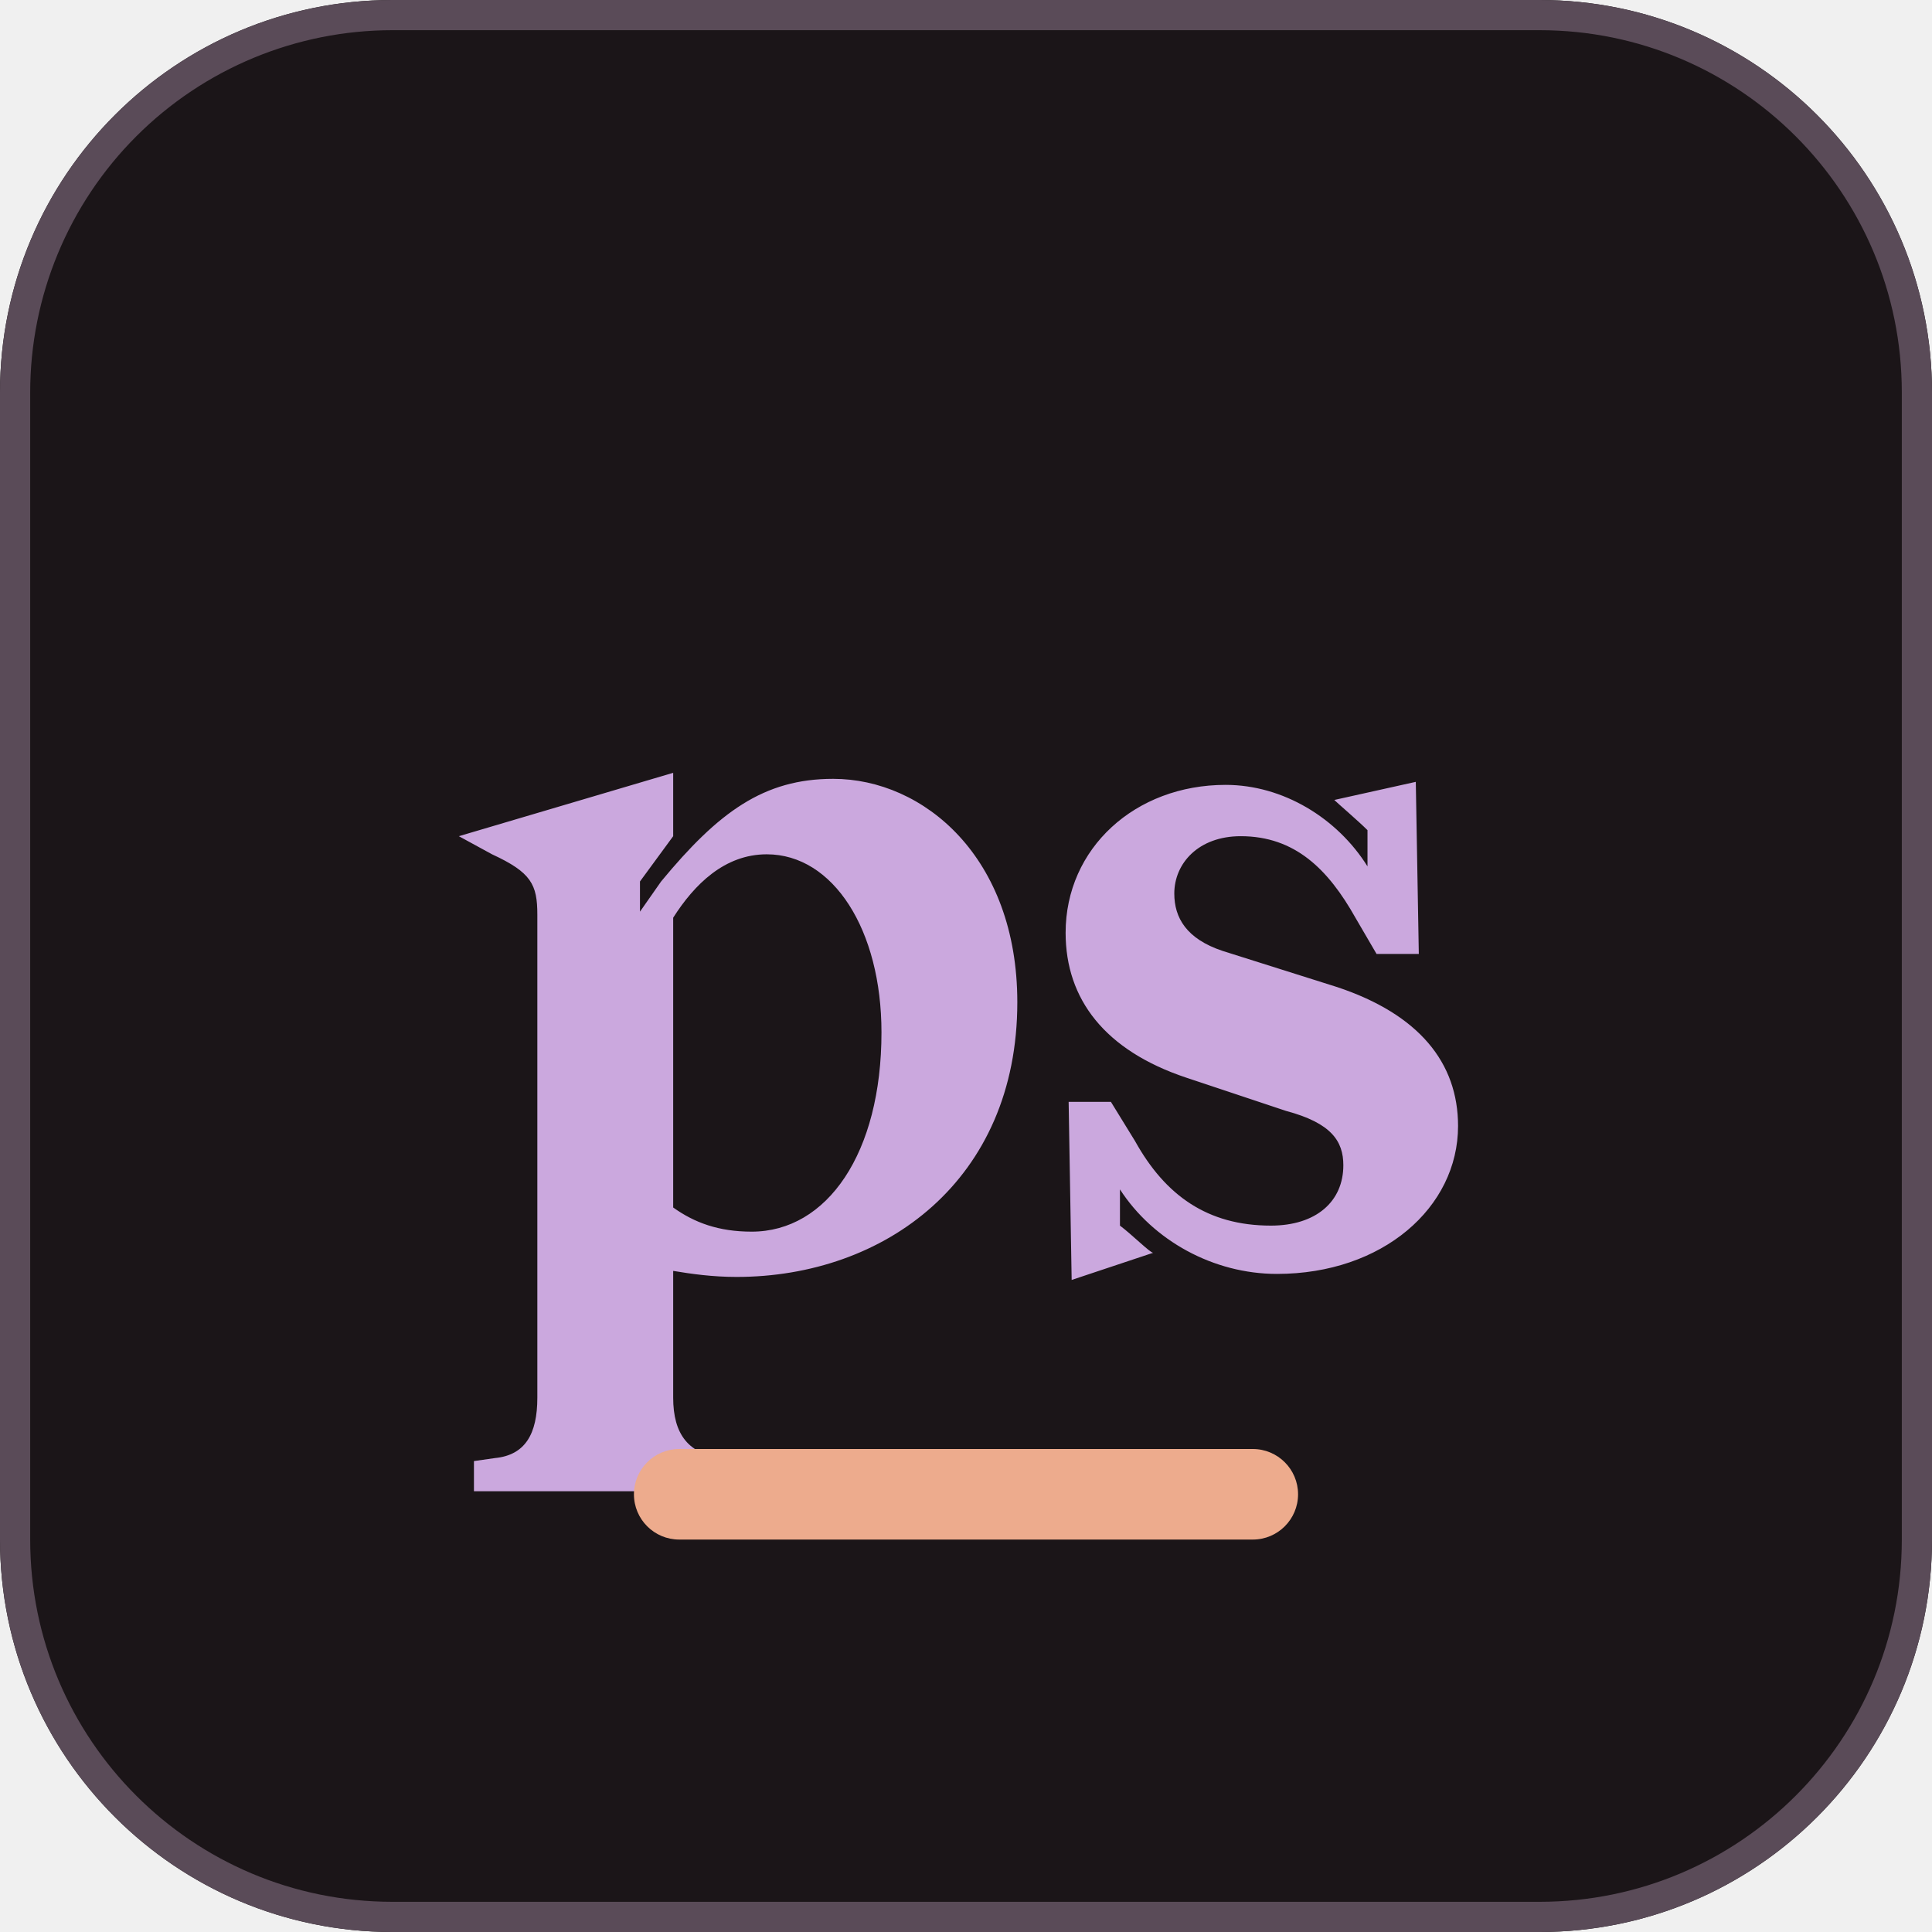
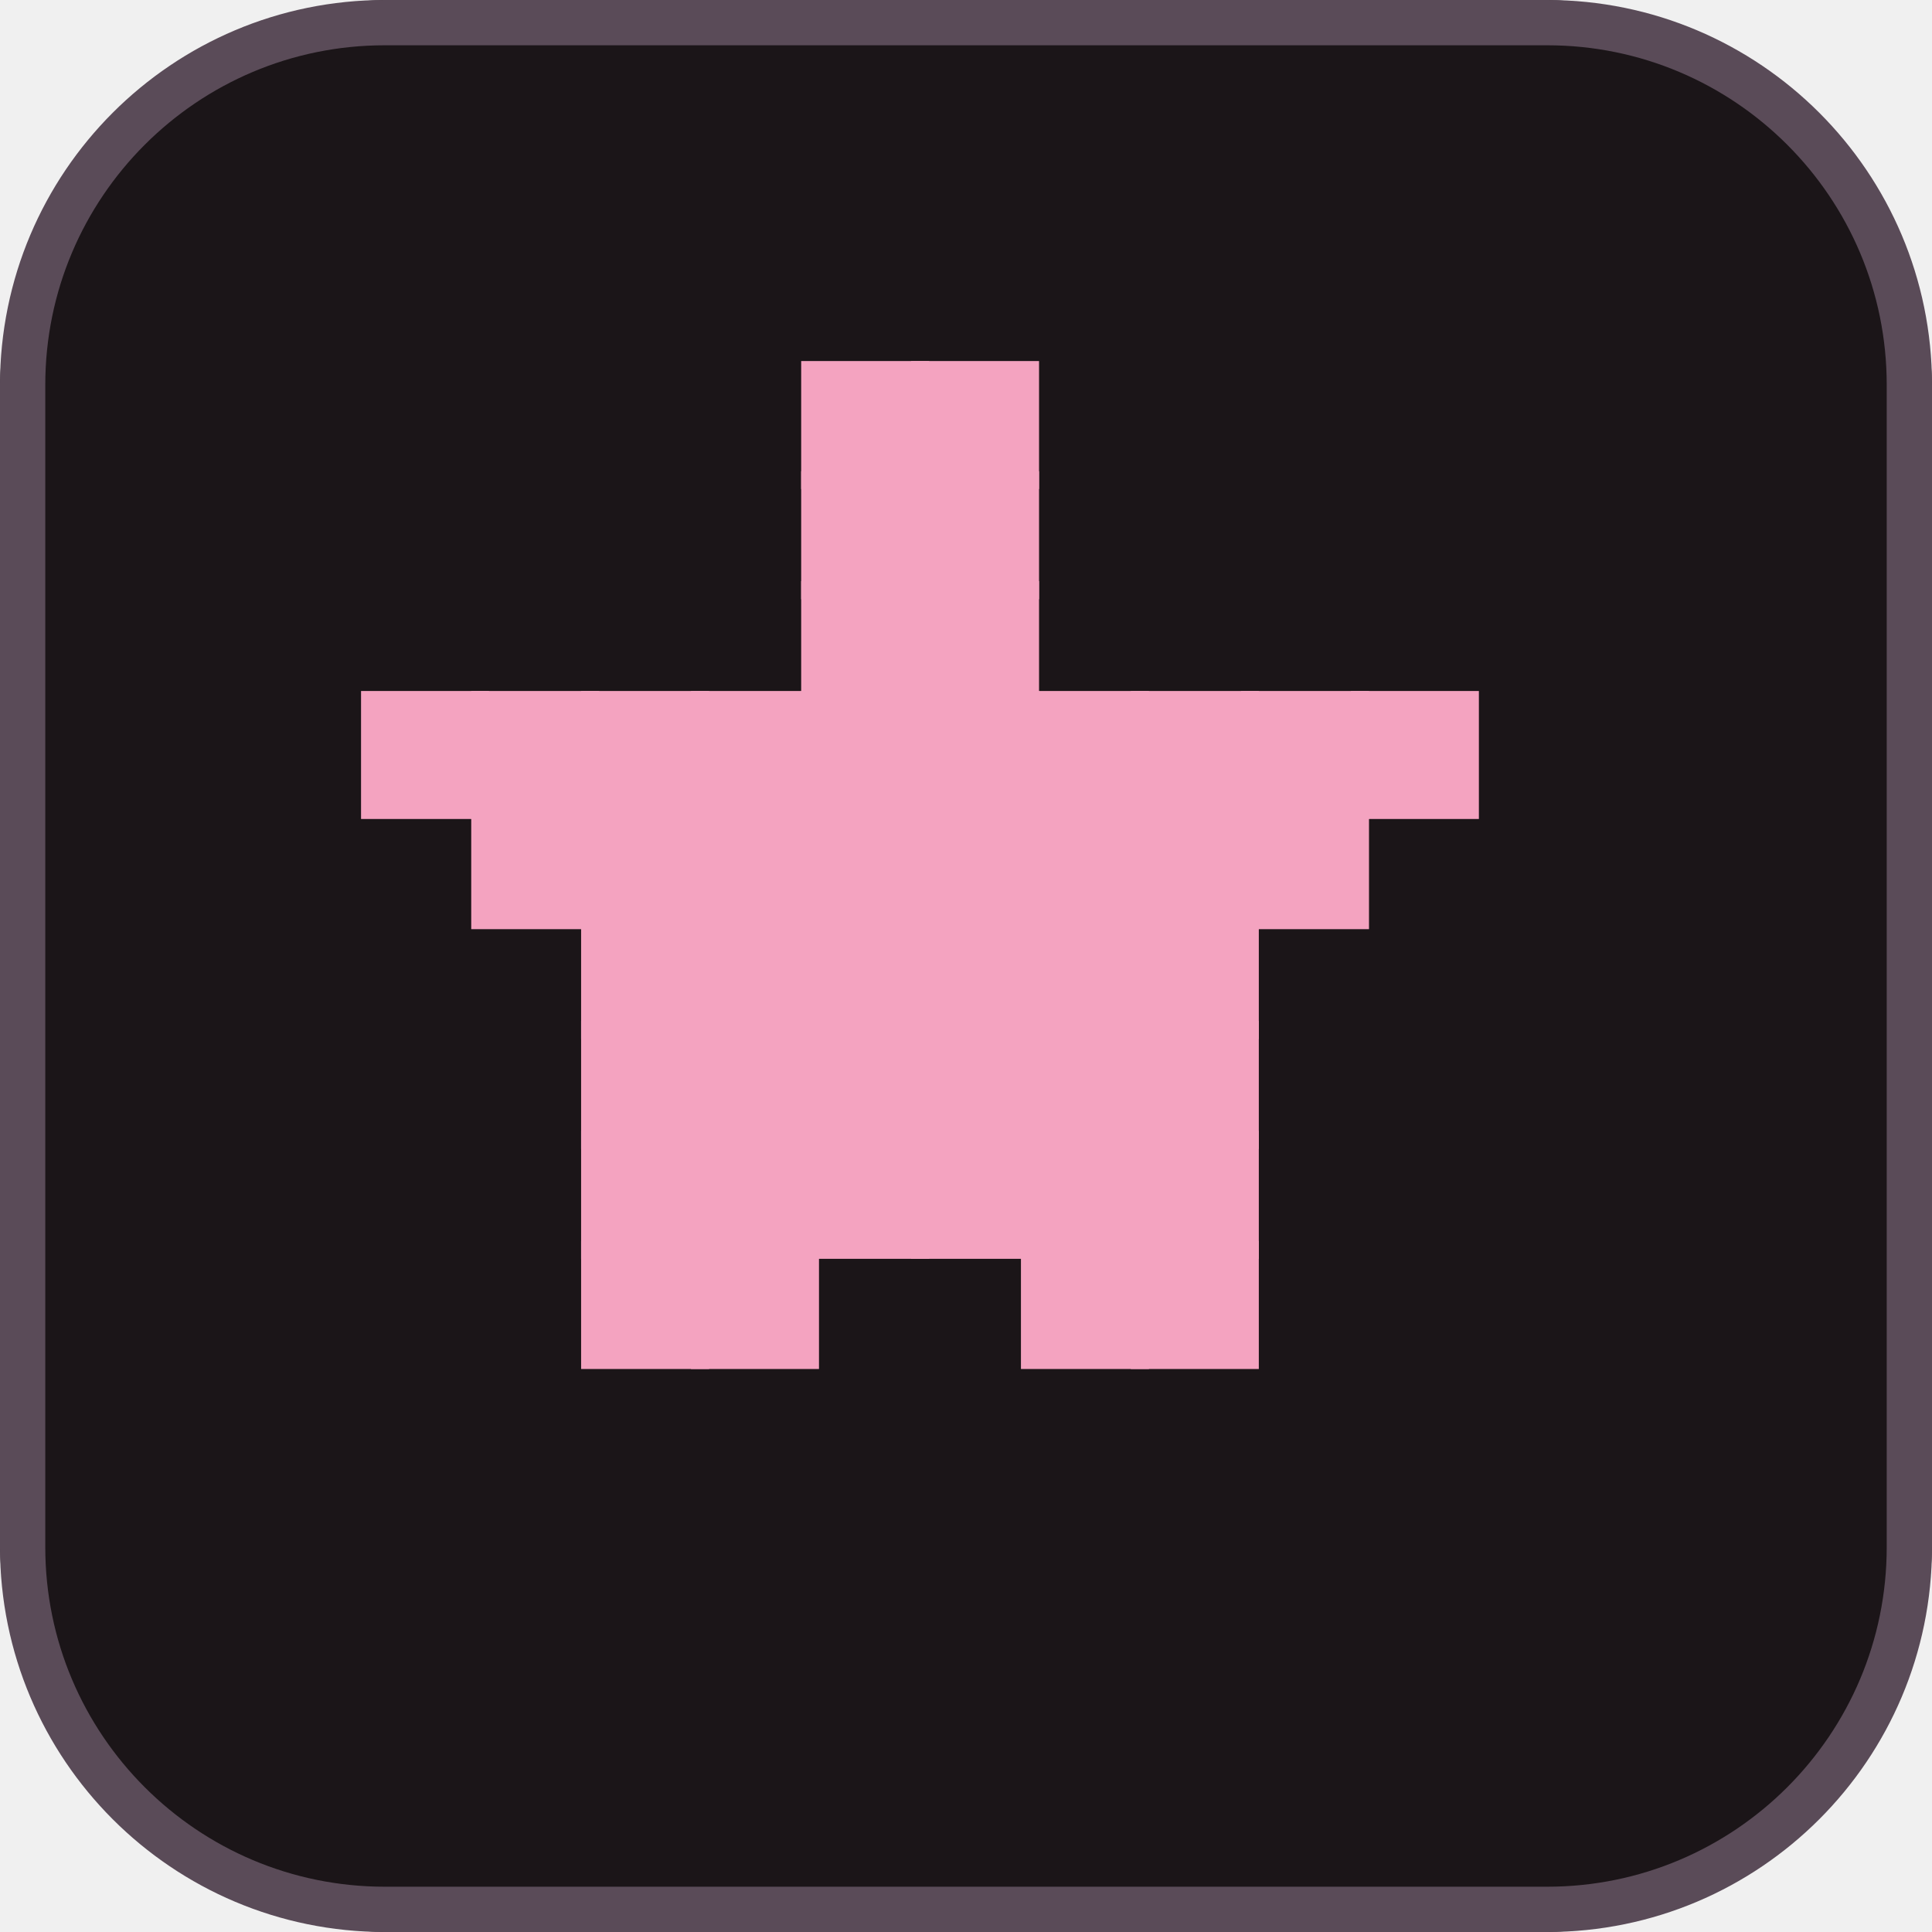
- <svg xmlns="http://www.w3.org/2000/svg" width="64" height="64" viewBox="0 0 64 64">
-   <mask id="satori_om-id">
-     <rect x="0" y="0" width="64" height="64" fill="#fff" />
-   </mask>
-   <defs>
-     <clipPath id="satori_bc-id-0">
-       <path x="0" y="0" width="64" height="64" d="M13,0 h38 a13,13 0 0 1 13,13 v38 a13,13 0 0 1 -13,13 h-38 a13,13 0 0 1 -13,-13 v-38 a13,13 0 0 1 13,-13" />
-     </clipPath>
-   </defs>
-   <mask id="satori_om-id-0">
-     <rect x="1" y="1" width="62" height="62" fill="#fff" />
-     <path width="64" height="64" fill="none" stroke="#000" stroke-width="2" d="M3.808,3.808 A13,13 0 0 1 13,0 h38 a13,13 0 0 1 13,13 v38 a13,13 0 0 1 -13,13 h-38 a13,13 0 0 1 -13,-13 v-38 A13,13 0 0 1 3.808,3.808" />
-   </mask>
-   <path x="0" y="0" width="64" height="64" fill="#1b1518" d="M13,0 h38 a13,13 0 0 1 13,13 v38 a13,13 0 0 1 -13,13 h-38 a13,13 0 0 1 -13,-13 v-38 a13,13 0 0 1 13,-13" />
-   <path width="64" height="64" clip-path="url(#satori_bc-id-0)" fill="none" stroke="#5a4b58" stroke-width="2" d="M3.808,3.808 A13,13 0 0 1 13,0 h38 a13,13 0 0 1 13,13 v38 a13,13 0 0 1 -13,13 h-38 a13,13 0 0 1 -13,-13 v-38 A13,13 0 0 1 3.808,3.808" />
-   <mask id="satori_om-id-0-0">
-     <rect x="15" y="16" width="34" height="32" fill="#fff" />
-   </mask>
-   <g>
-     <path fill="#cba8de" d="M24.6 48.4L24.0 48.3C22.8 48.2 22.3 47.5 22.3 46.3L22.3 42.1C22.9 42.2 23.6 42.3 24.4 42.3C29.3 42.3 33.7 39.1 33.7 33.2C33.7 28.4 30.6 25.8 27.6 25.8C25.3 25.8 23.8 26.9 21.9 29.2L21.2 30.2L21.2 29.2L22.3 27.7L22.3 25.6L15.2 27.7L16.3 28.3C17.6 28.9 17.8 29.3 17.8 30.3L17.8 46.3C17.8 47.5 17.4 48.2 16.4 48.3L15.7 48.4L15.7 49.4L24.6 49.4ZM25.4 28.3C27.6 28.3 29.2 30.8 29.2 34.2C29.2 38.2 27.4 40.8 24.9 40.8C23.8 40.8 23 40.5 22.3 40.0L22.3 30.4C23.0 29.3 24.0 28.3 25.4 28.3ZM41.1 27.7C42.9 27.7 44.0 28.8 44.9 30.4L45.6 31.6L47 31.6L46.9 25.9L44.2 26.5C44.3 26.6 45.0 27.2 45.3 27.5L45.3 28.7C44.3 27.1 42.5 26 40.6 26C37.6 26 35.3 28.1 35.3 30.9C35.3 33.1 36.6 34.8 39.3 35.7L42.6 36.8C44.1 37.2 44.5 37.8 44.5 38.6C44.5 39.8 43.6 40.6 42.1 40.6C40.0 40.6 38.6 39.6 37.6 37.8L36.8 36.5L35.4 36.5L35.5 42.4L38.2 41.5C38.1 41.5 37.5 40.9 37.1 40.6L37.1 39.4C38.2 41.1 40.2 42.2 42.3 42.2C45.8 42.2 48.3 40.0 48.3 37.3C48.3 35.2 47.0 33.6 44.3 32.7L40.5 31.5C39.3 31.1 38.9 30.4 38.9 29.6C38.9 28.6 39.7 27.7 41.1 27.7Z " />
-   </g>
-   <mask id="satori_om-id-0-1">
-     <rect x="21" y="48" width="22" height="3" fill="#fff" />
-   </mask>
-   <path x="21" y="48" width="22" height="3" fill="#edab8d" d="M22.5,48 h19 a1.5,1.5 0 0 1 1.5,1.5 v0 a1.5,1.5 0 0 1 -1.5,1.5 h-19 a1.5,1.5 0 0 1 -1.5,-1.5 v0 a1.5,1.5 0 0 1 1.5,-1.5" />
+ <svg xmlns="http://www.w3.org/2000/svg" viewBox="0 0 64 64" width="64" height="64">
+   <rect width="64" height="64" rx="13" fill="#1b1518" />
+   <rect x="0.75" y="0.75" width="62.50" height="62.50" rx="12" fill="none" stroke="#5a4b58" stroke-width="1.5" />
+   <rect x="26.54" y="11.96" width="4.24" height="4.24" fill="#f4a3c0" />
+   <rect x="30.18" y="11.96" width="4.24" height="4.24" fill="#f4a3c0" />
+   <rect x="26.54" y="15.61" width="4.24" height="4.24" fill="#f4a3c0" />
+   <rect x="30.18" y="15.61" width="4.24" height="4.24" fill="#f4a3c0" />
+   <rect x="26.54" y="19.25" width="4.24" height="4.24" fill="#f4a3c0" />
+   <rect x="30.18" y="19.25" width="4.24" height="4.24" fill="#f4a3c0" />
+   <rect x="11.96" y="22.89" width="4.24" height="4.24" fill="#f4a3c0" />
+   <rect x="15.61" y="22.89" width="4.24" height="4.24" fill="#f4a3c0" />
+   <rect x="19.25" y="22.89" width="4.24" height="4.24" fill="#f4a3c0" />
+   <rect x="22.89" y="22.89" width="4.24" height="4.24" fill="#f4a3c0" />
+   <rect x="26.54" y="22.89" width="4.24" height="4.24" fill="#f4a3c0" />
+   <rect x="30.18" y="22.89" width="4.24" height="4.24" fill="#f4a3c0" />
+   <rect x="33.82" y="22.89" width="4.24" height="4.24" fill="#f4a3c0" />
+   <rect x="37.46" y="22.89" width="4.24" height="4.24" fill="#f4a3c0" />
+   <rect x="41.11" y="22.89" width="4.24" height="4.24" fill="#f4a3c0" />
+   <rect x="44.75" y="22.89" width="4.24" height="4.24" fill="#f4a3c0" />
+   <rect x="15.61" y="26.54" width="4.24" height="4.24" fill="#f4a3c0" />
+   <rect x="19.25" y="26.54" width="4.24" height="4.24" fill="#f4a3c0" />
+   <rect x="22.89" y="26.54" width="4.24" height="4.24" fill="#f4a3c0" />
+   <rect x="26.54" y="26.54" width="4.24" height="4.24" fill="#f4a3c0" />
+   <rect x="30.18" y="26.54" width="4.24" height="4.24" fill="#f4a3c0" />
+   <rect x="33.82" y="26.54" width="4.24" height="4.24" fill="#f4a3c0" />
+   <rect x="37.46" y="26.54" width="4.24" height="4.24" fill="#f4a3c0" />
+   <rect x="41.11" y="26.54" width="4.24" height="4.24" fill="#f4a3c0" />
+   <rect x="19.25" y="30.18" width="4.24" height="4.24" fill="#f4a3c0" />
+   <rect x="22.89" y="30.18" width="4.24" height="4.24" fill="#f4a3c0" />
+   <rect x="26.54" y="30.18" width="4.24" height="4.24" fill="#f4a3c0" />
+   <rect x="30.18" y="30.18" width="4.24" height="4.24" fill="#f4a3c0" />
+   <rect x="33.82" y="30.18" width="4.24" height="4.24" fill="#f4a3c0" />
+   <rect x="37.46" y="30.18" width="4.24" height="4.24" fill="#f4a3c0" />
+   <rect x="19.25" y="33.82" width="4.24" height="4.24" fill="#f4a3c0" />
+   <rect x="22.89" y="33.82" width="4.24" height="4.24" fill="#f4a3c0" />
+   <rect x="26.54" y="33.82" width="4.24" height="4.24" fill="#f4a3c0" />
+   <rect x="30.18" y="33.82" width="4.24" height="4.24" fill="#f4a3c0" />
+   <rect x="33.82" y="33.82" width="4.24" height="4.24" fill="#f4a3c0" />
+   <rect x="37.46" y="33.82" width="4.24" height="4.24" fill="#f4a3c0" />
+   <rect x="19.25" y="37.46" width="4.24" height="4.24" fill="#f4a3c0" />
+   <rect x="22.89" y="37.46" width="4.24" height="4.24" fill="#f4a3c0" />
+   <rect x="26.54" y="37.46" width="4.24" height="4.24" fill="#f4a3c0" />
+   <rect x="30.18" y="37.46" width="4.24" height="4.24" fill="#f4a3c0" />
+   <rect x="33.82" y="37.46" width="4.24" height="4.24" fill="#f4a3c0" />
+   <rect x="37.46" y="37.46" width="4.24" height="4.24" fill="#f4a3c0" />
+   <rect x="19.25" y="41.11" width="4.24" height="4.24" fill="#f4a3c0" />
+   <rect x="22.89" y="41.11" width="4.24" height="4.24" fill="#f4a3c0" />
+   <rect x="33.82" y="41.11" width="4.24" height="4.24" fill="#f4a3c0" />
+   <rect x="37.46" y="41.11" width="4.24" height="4.24" fill="#f4a3c0" />
</svg>
